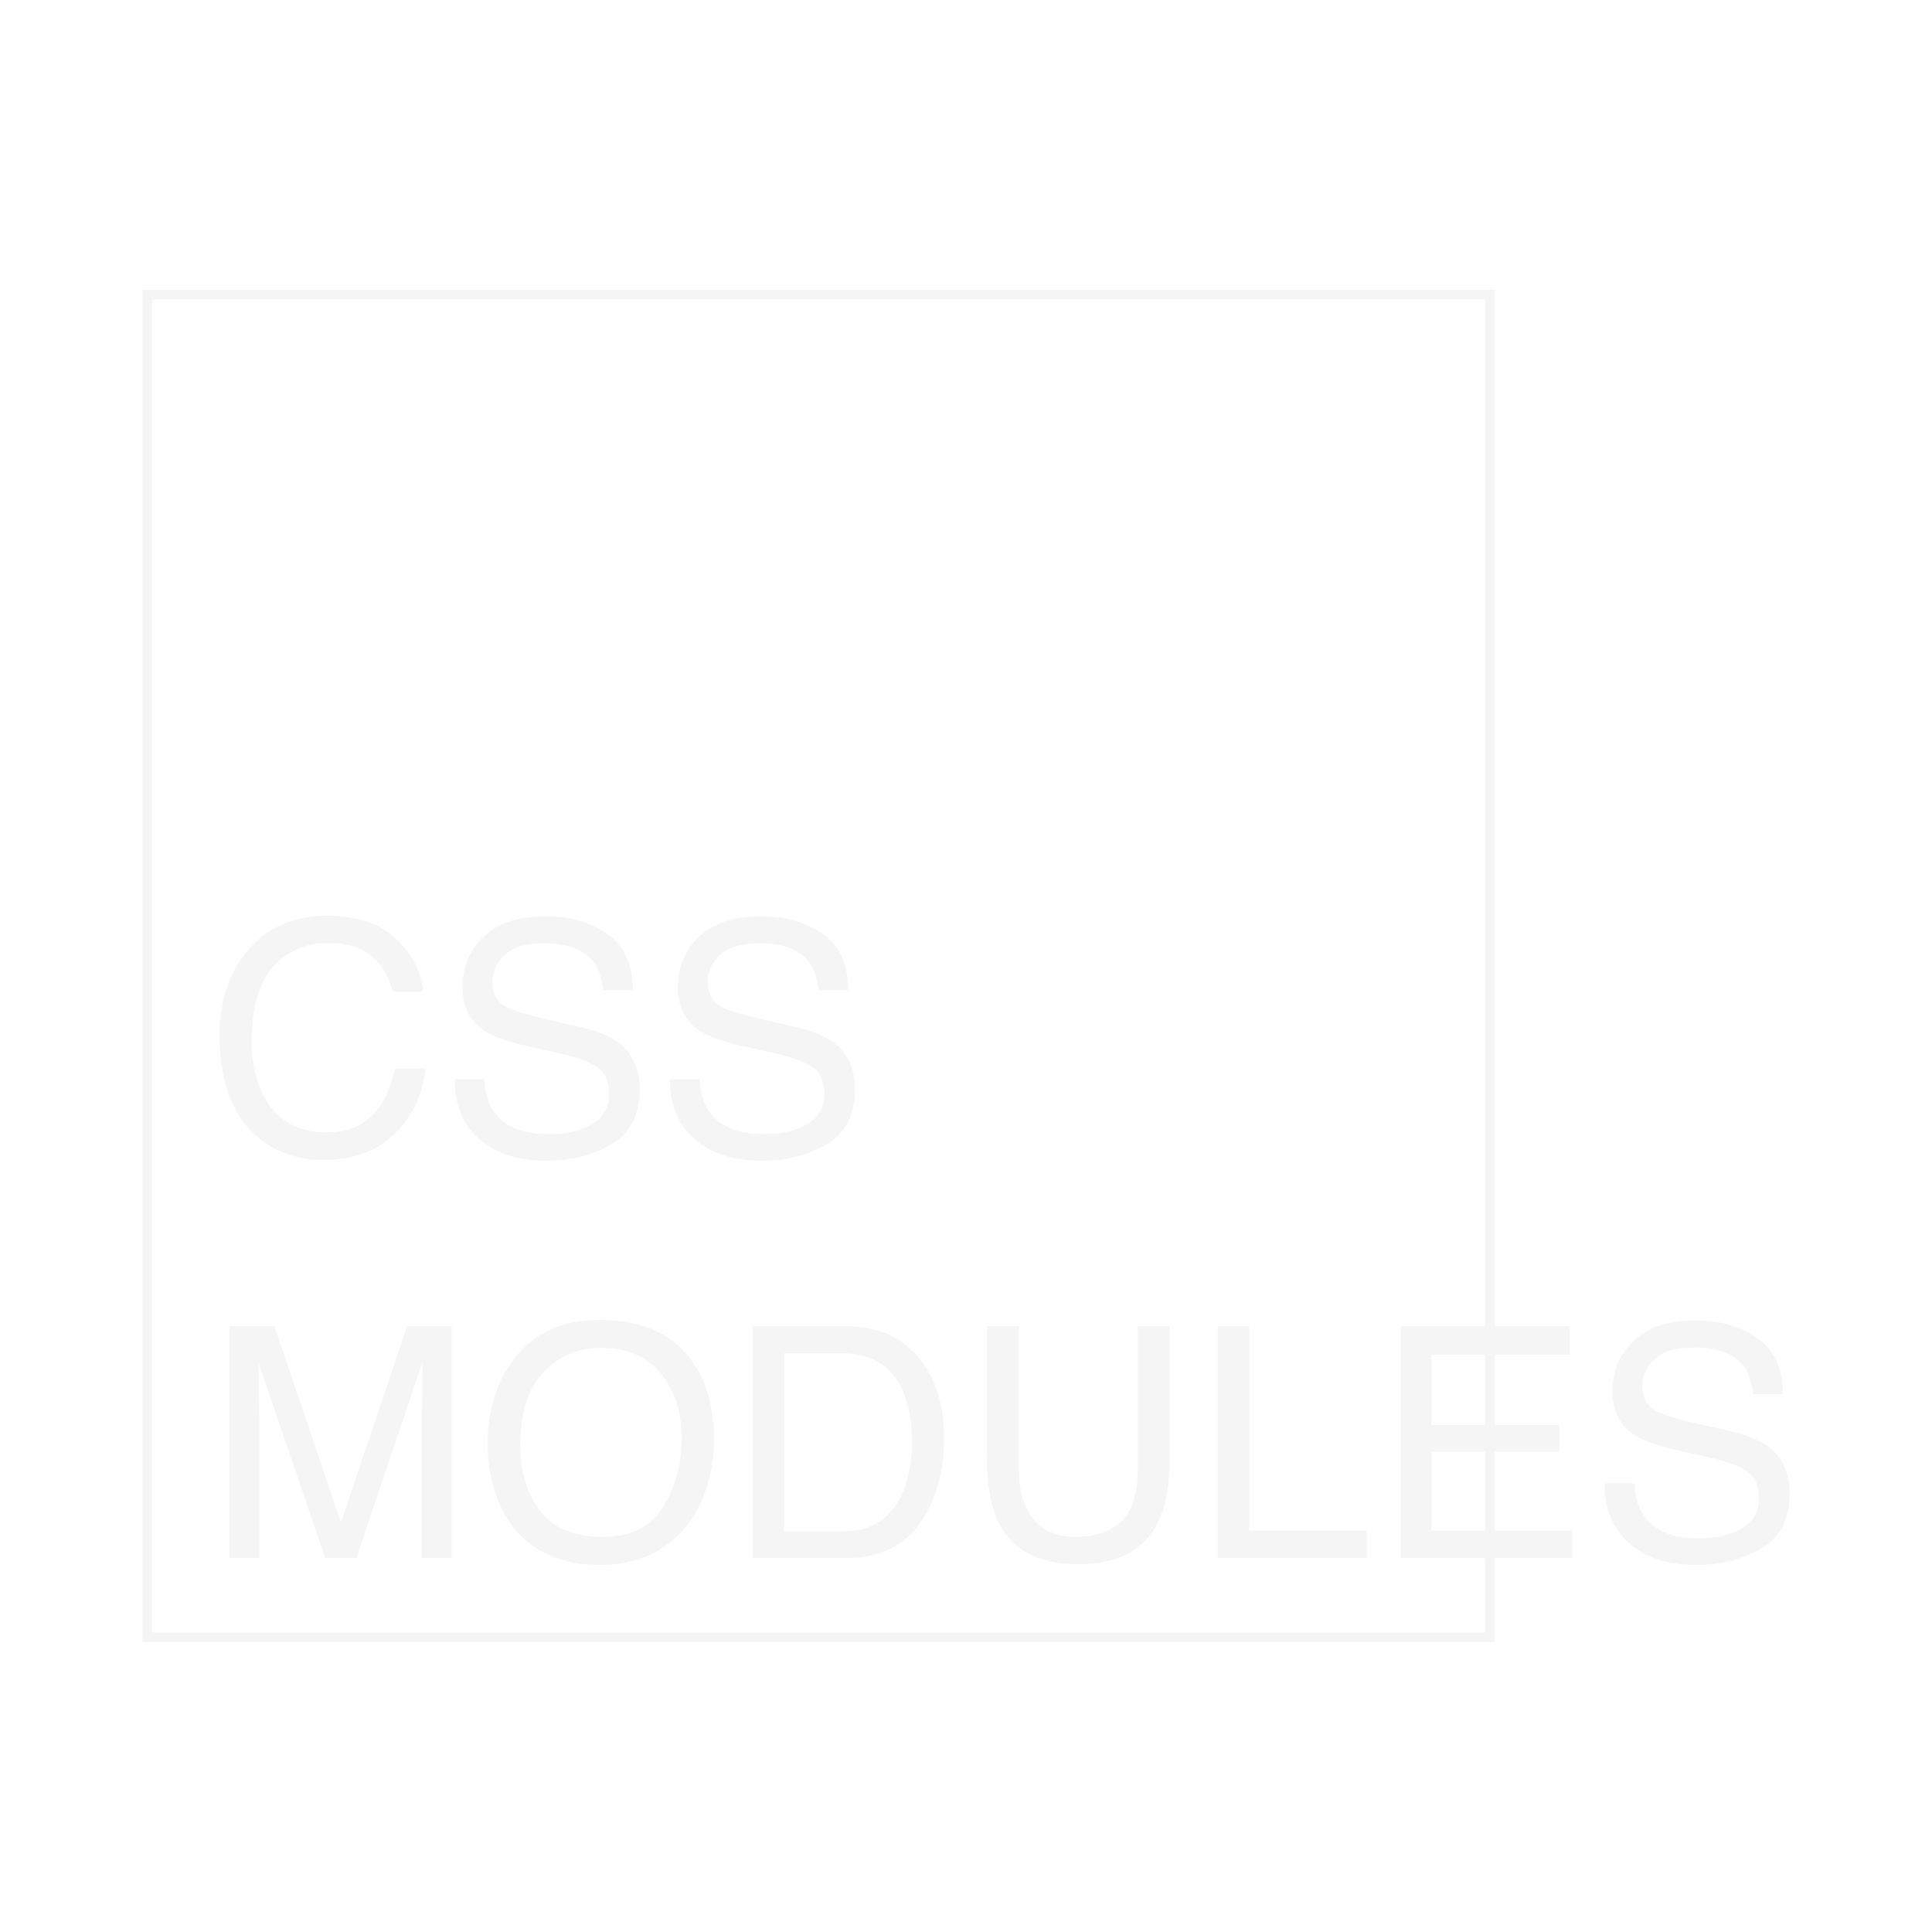
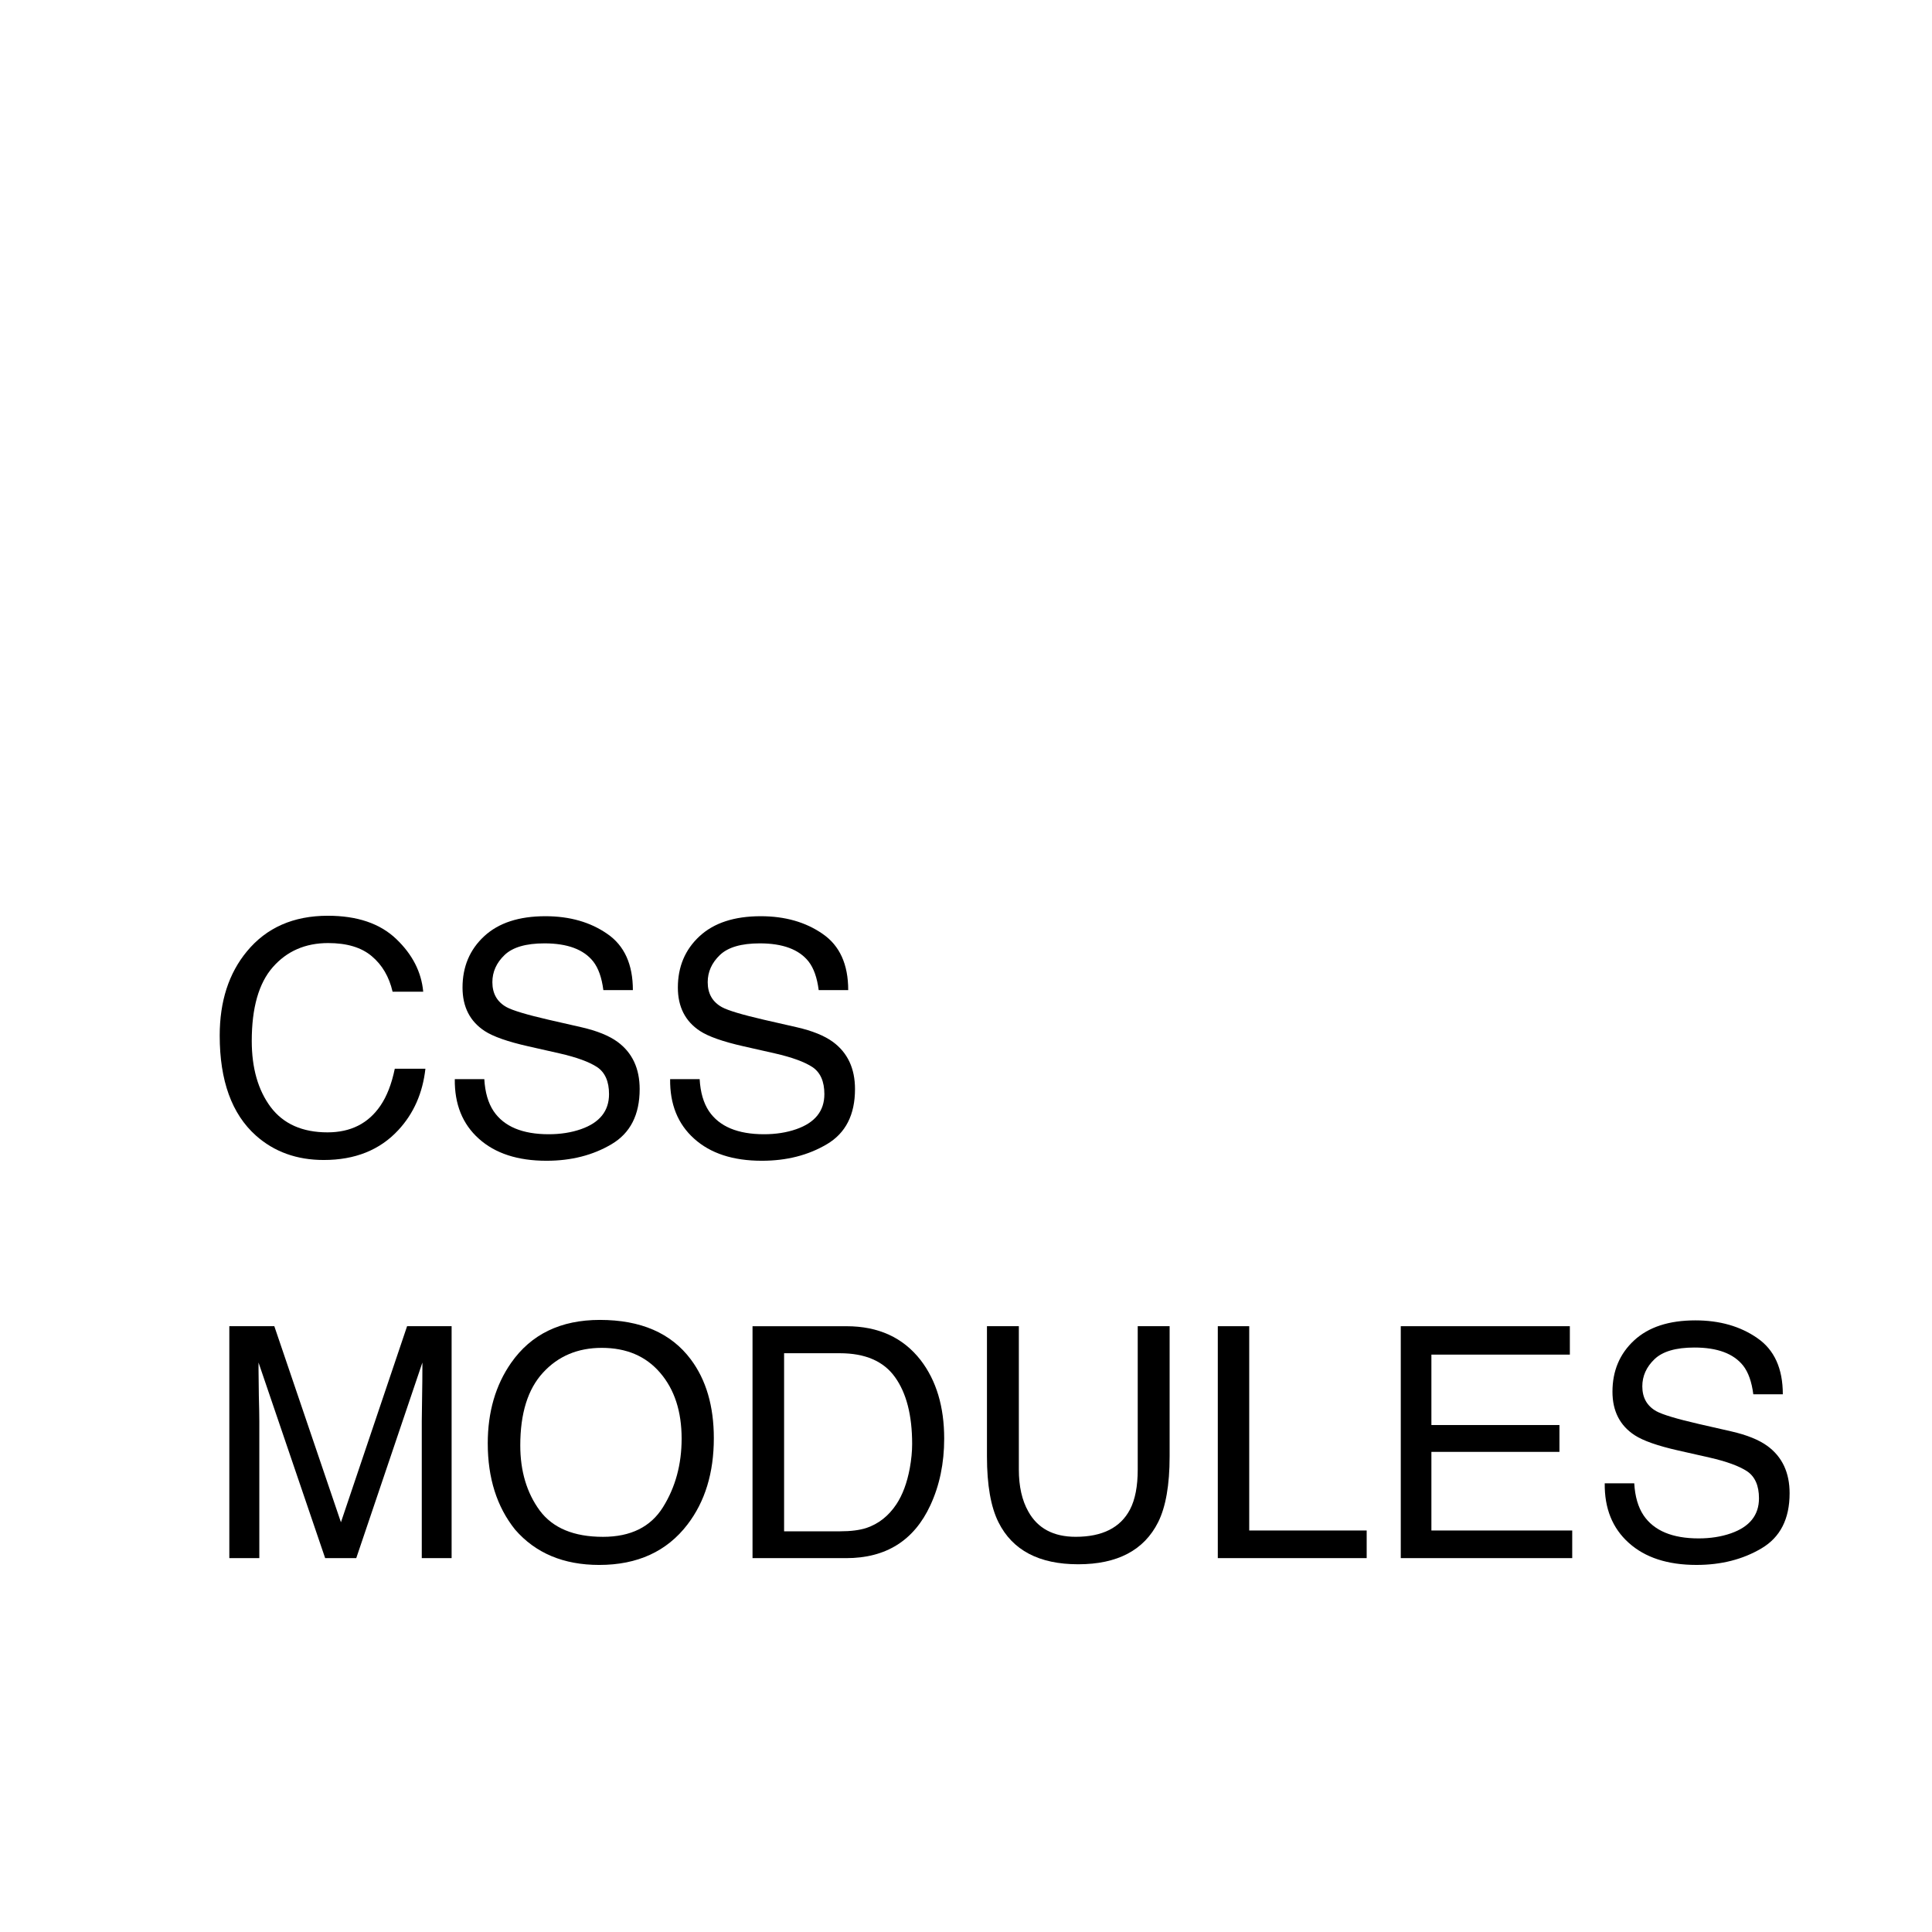
- <svg xmlns="http://www.w3.org/2000/svg" id="svg2" height="1e3" viewBox="0 0 1000 1000" width="1e3" version="1.1">
-   <g id="layer1" transform="translate(3.7129 -62.36)">
-     <g id="flowRoot3336" transform="matrix(1.8595,0,0,1.8595,-30.174,333.87)" fill="#F5F5F5">
+ <svg xmlns="http://www.w3.org/2000/svg" id="svg" height="1e3" viewBox="0 0 1000 1000" width="1e3" version="1.1">
+   <g id="icon" transform="translate(3.7129 -62.36)">
+     <g id="flowRoot3336" transform="matrix(1.8595,0,0,1.8595,-30.174,333.87)">
      <path id="path4379" d="m105.49 108.89q12.261 0 19.028 6.46 6.768 6.46 7.515 14.678h-8.525q-1.45-6.24-5.801-9.888-4.307-3.647-12.129-3.647-9.536 0-15.425 6.724-5.845 6.68-5.845 20.522 0 11.338 5.273 18.413 5.317 7.031 15.82 7.031 9.668 0 14.722-7.427 2.681-3.911 3.999-10.283h8.525q-1.143 10.195-7.559 17.095-7.69 8.306-20.742 8.306-11.25 0-18.896-6.811-10.063-9.009-10.063-27.817 0-14.282 7.559-23.423 8.174-9.932 22.544-9.932zm-1.758 0z" />
      <path id="path4381" d="m149.04 154.37q0.308 5.493 2.593 8.921 4.351 6.416 15.337 6.416 4.922 0 8.965-1.406 7.822-2.725 7.822-9.756 0-5.273-3.296-7.515-3.34-2.197-10.459-3.823l-8.745-1.978q-8.569-1.934-12.129-4.263-6.152-4.043-6.152-12.085 0-8.701 6.021-14.282 6.021-5.581 17.051-5.581 10.151 0 17.227 4.922 7.119 4.878 7.119 15.645h-8.218q-0.659-5.186-2.812-7.954-3.999-5.054-13.579-5.054-7.734 0-11.118 3.252-3.384 3.252-3.384 7.559 0 4.746 3.955 6.943 2.593 1.406 11.733 3.516l9.053 2.065q6.548 1.494 10.107 4.087 6.152 4.526 6.152 13.14 0 10.723-7.822 15.337-7.778 4.614-18.105 4.614-12.041 0-18.853-6.152-6.811-6.108-6.68-16.567h8.218zm17.666-45.483z" />
      <path id="path4383" d="m208.98 154.37q0.308 5.493 2.593 8.921 4.351 6.416 15.337 6.416 4.922 0 8.965-1.406 7.822-2.725 7.822-9.756 0-5.273-3.296-7.515-3.34-2.197-10.459-3.823l-8.745-1.978q-8.569-1.934-12.129-4.263-6.152-4.043-6.152-12.085 0-8.701 6.021-14.282 6.021-5.581 17.051-5.581 10.151 0 17.227 4.922 7.119 4.878 7.119 15.645h-8.218q-0.659-5.186-2.812-7.954-3.999-5.054-13.579-5.054-7.734 0-11.118 3.252-3.384 3.252-3.384 7.559 0 4.746 3.955 6.943 2.593 1.406 11.733 3.516l9.053 2.065q6.548 1.494 10.107 4.087 6.152 4.526 6.152 13.14 0 10.723-7.822 15.337-7.778 4.614-18.105 4.614-12.041 0-18.853-6.152-6.811-6.108-6.68-16.567h8.218zm17.666-45.483z" />
      <path id="path4385" d="m78.063 223.14h12.524l18.545 54.58 18.413-54.58h12.393v64.556h-8.306v-38.101q0-1.978 0.088-6.548t0.088-9.8l-18.413 54.448h-8.657l-18.545-54.448v1.978q0 2.373 0.088 7.251 0.132 4.834 0.132 7.119v38.101h-8.35v-64.556z" />
      <path id="path4387" d="m181.2 221.39q17.095 0 25.312 10.986 6.416 8.569 6.416 21.929 0 14.458-7.339 24.038-8.613 11.25-24.565 11.25-14.897 0-23.423-9.844-7.603-9.492-7.603-23.994 0-13.096 6.504-22.412 8.35-11.953 24.697-11.953zm0.879 60.381q11.558 0 16.699-8.262 5.186-8.306 5.186-19.072 0-11.382-5.977-18.325-5.933-6.943-16.26-6.943-10.02 0-16.348 6.899-6.328 6.856-6.328 20.259 0 10.723 5.405 18.105 5.449 7.339 17.622 7.339zm-0.615-60.381z" />
      <path id="path4389" d="m248.09 280.23q4.439 0 7.295-0.923 5.098-1.714 8.35-6.592 2.593-3.911 3.735-10.02 0.659-3.647 0.659-6.768 0-11.997-4.79-18.633-4.75-6.63-15.34-6.63h-15.513v49.57h15.601zm-24.39-57.085h26.147q13.315 0 20.654 9.448 6.548 8.525 6.548 21.841 0 10.283-3.867 18.589-6.811 14.678-23.423 14.678h-26.06v-64.556z" />
      <path id="path4391" d="m297.83 223.14v39.902q0 7.031 2.637 11.689 3.911 7.031 13.184 7.031 11.118 0 15.117-7.603 2.153-4.131 2.153-11.118v-39.902h8.877v36.255q0 11.909-3.208 18.325-5.889 11.689-22.236 11.689-16.348 0-22.192-11.689-3.208-6.416-3.208-18.325v-36.255h8.877zm16.567 0z" />
      <path id="path4393" d="m353.21 223.14h8.745v56.865h32.695v7.69h-41.44v-64.556z" />
      <path id="path4395" d="m404.14 223.14h47.065v7.91h-38.54v19.6h35.64v7.471h-35.64v21.885h39.199v7.69h-47.725v-64.556zm23.862 0z" />
      <path id="path4397" d="m469.13 266.87q0.308 5.493 2.593 8.921 4.351 6.416 15.337 6.416 4.922 0 8.965-1.406 7.822-2.725 7.822-9.756 0-5.273-3.296-7.515-3.34-2.197-10.459-3.823l-8.745-1.978q-8.569-1.934-12.129-4.263-6.152-4.043-6.152-12.085 0-8.701 6.021-14.282 6.021-5.581 17.051-5.581 10.151 0 17.227 4.922 7.119 4.878 7.119 15.645h-8.218q-0.659-5.186-2.812-7.954-3.999-5.054-13.579-5.054-7.734 0-11.118 3.252-3.384 3.252-3.384 7.559 0 4.746 3.955 6.943 2.593 1.406 11.733 3.516l9.053 2.065q6.548 1.494 10.107 4.087 6.152 4.526 6.152 13.14 0 10.723-7.822 15.337-7.778 4.614-18.105 4.614-12.041 0-18.853-6.152-6.811-6.108-6.68-16.567h8.218zm17.666-45.483z" />
    </g>
-     <rect id="rect4156" height="695.02" width="695.02" stroke="#f5f5f5" y="214.85" x="72.492" stroke-width="5" fill="none" />
+     <rect id="rect" height="695.02" width="695.02" y="214.85" x="72.492" stroke-width="10" fill="none" />
  </g>
</svg>
